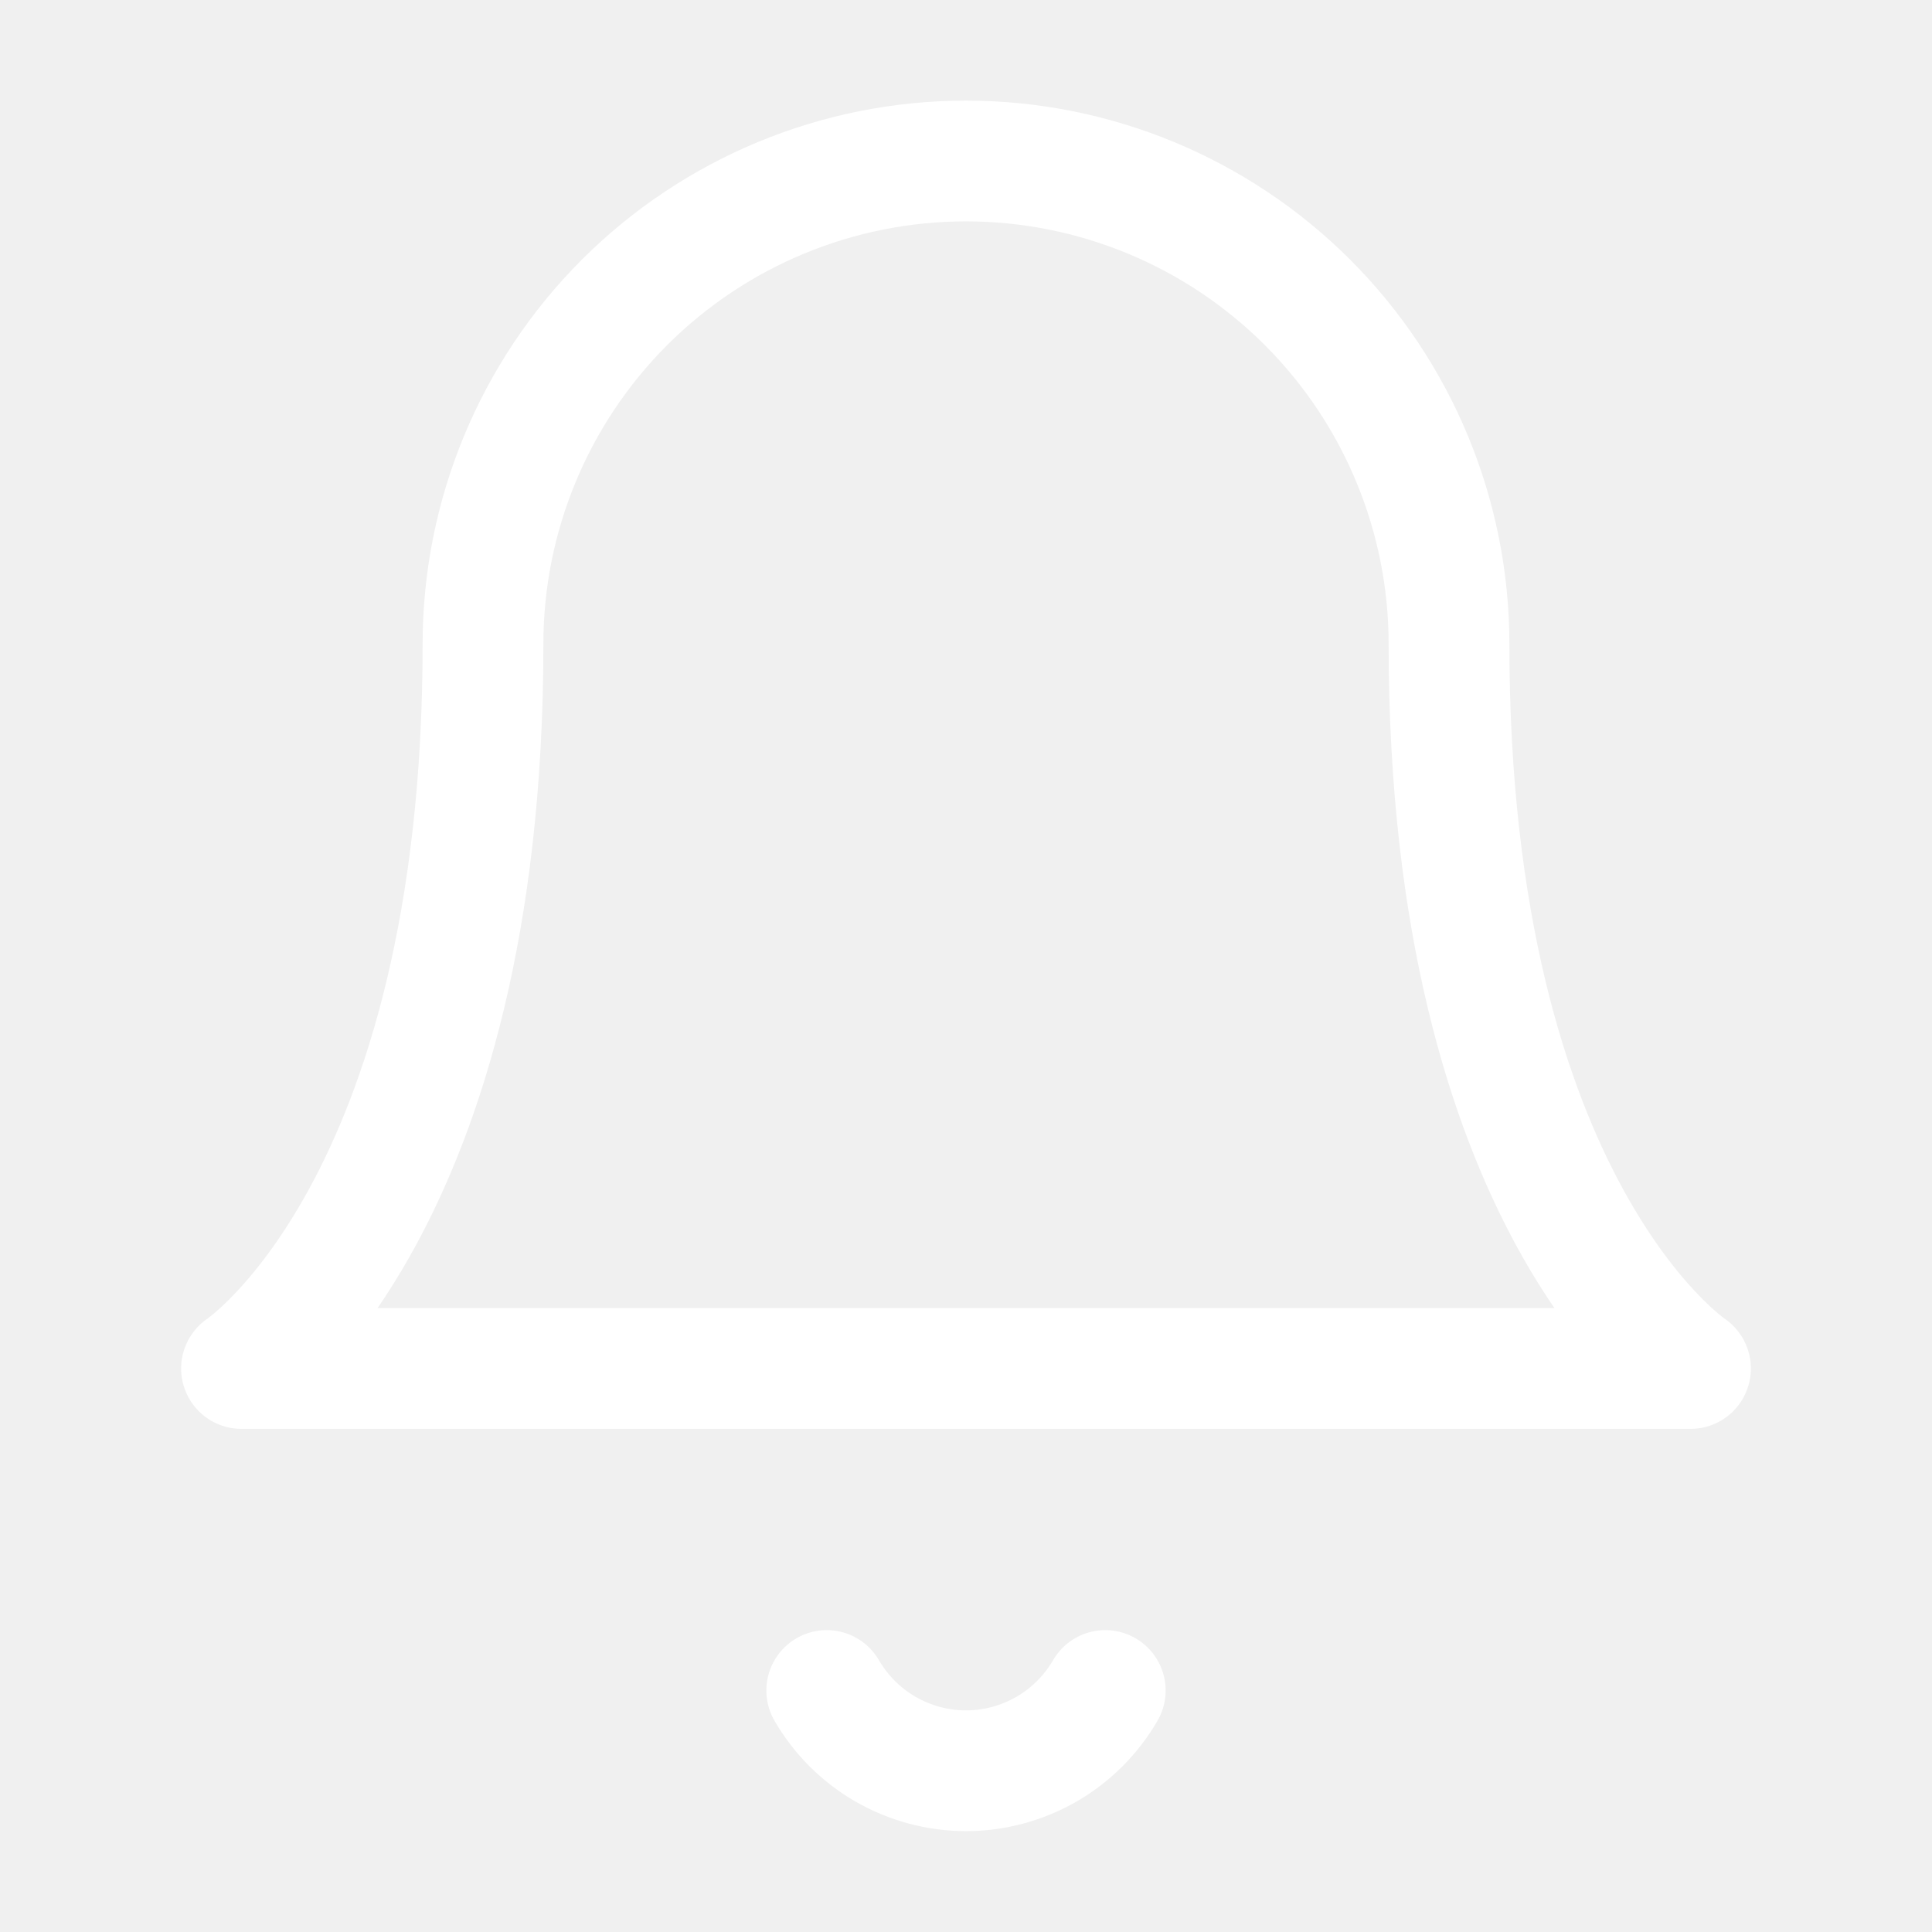
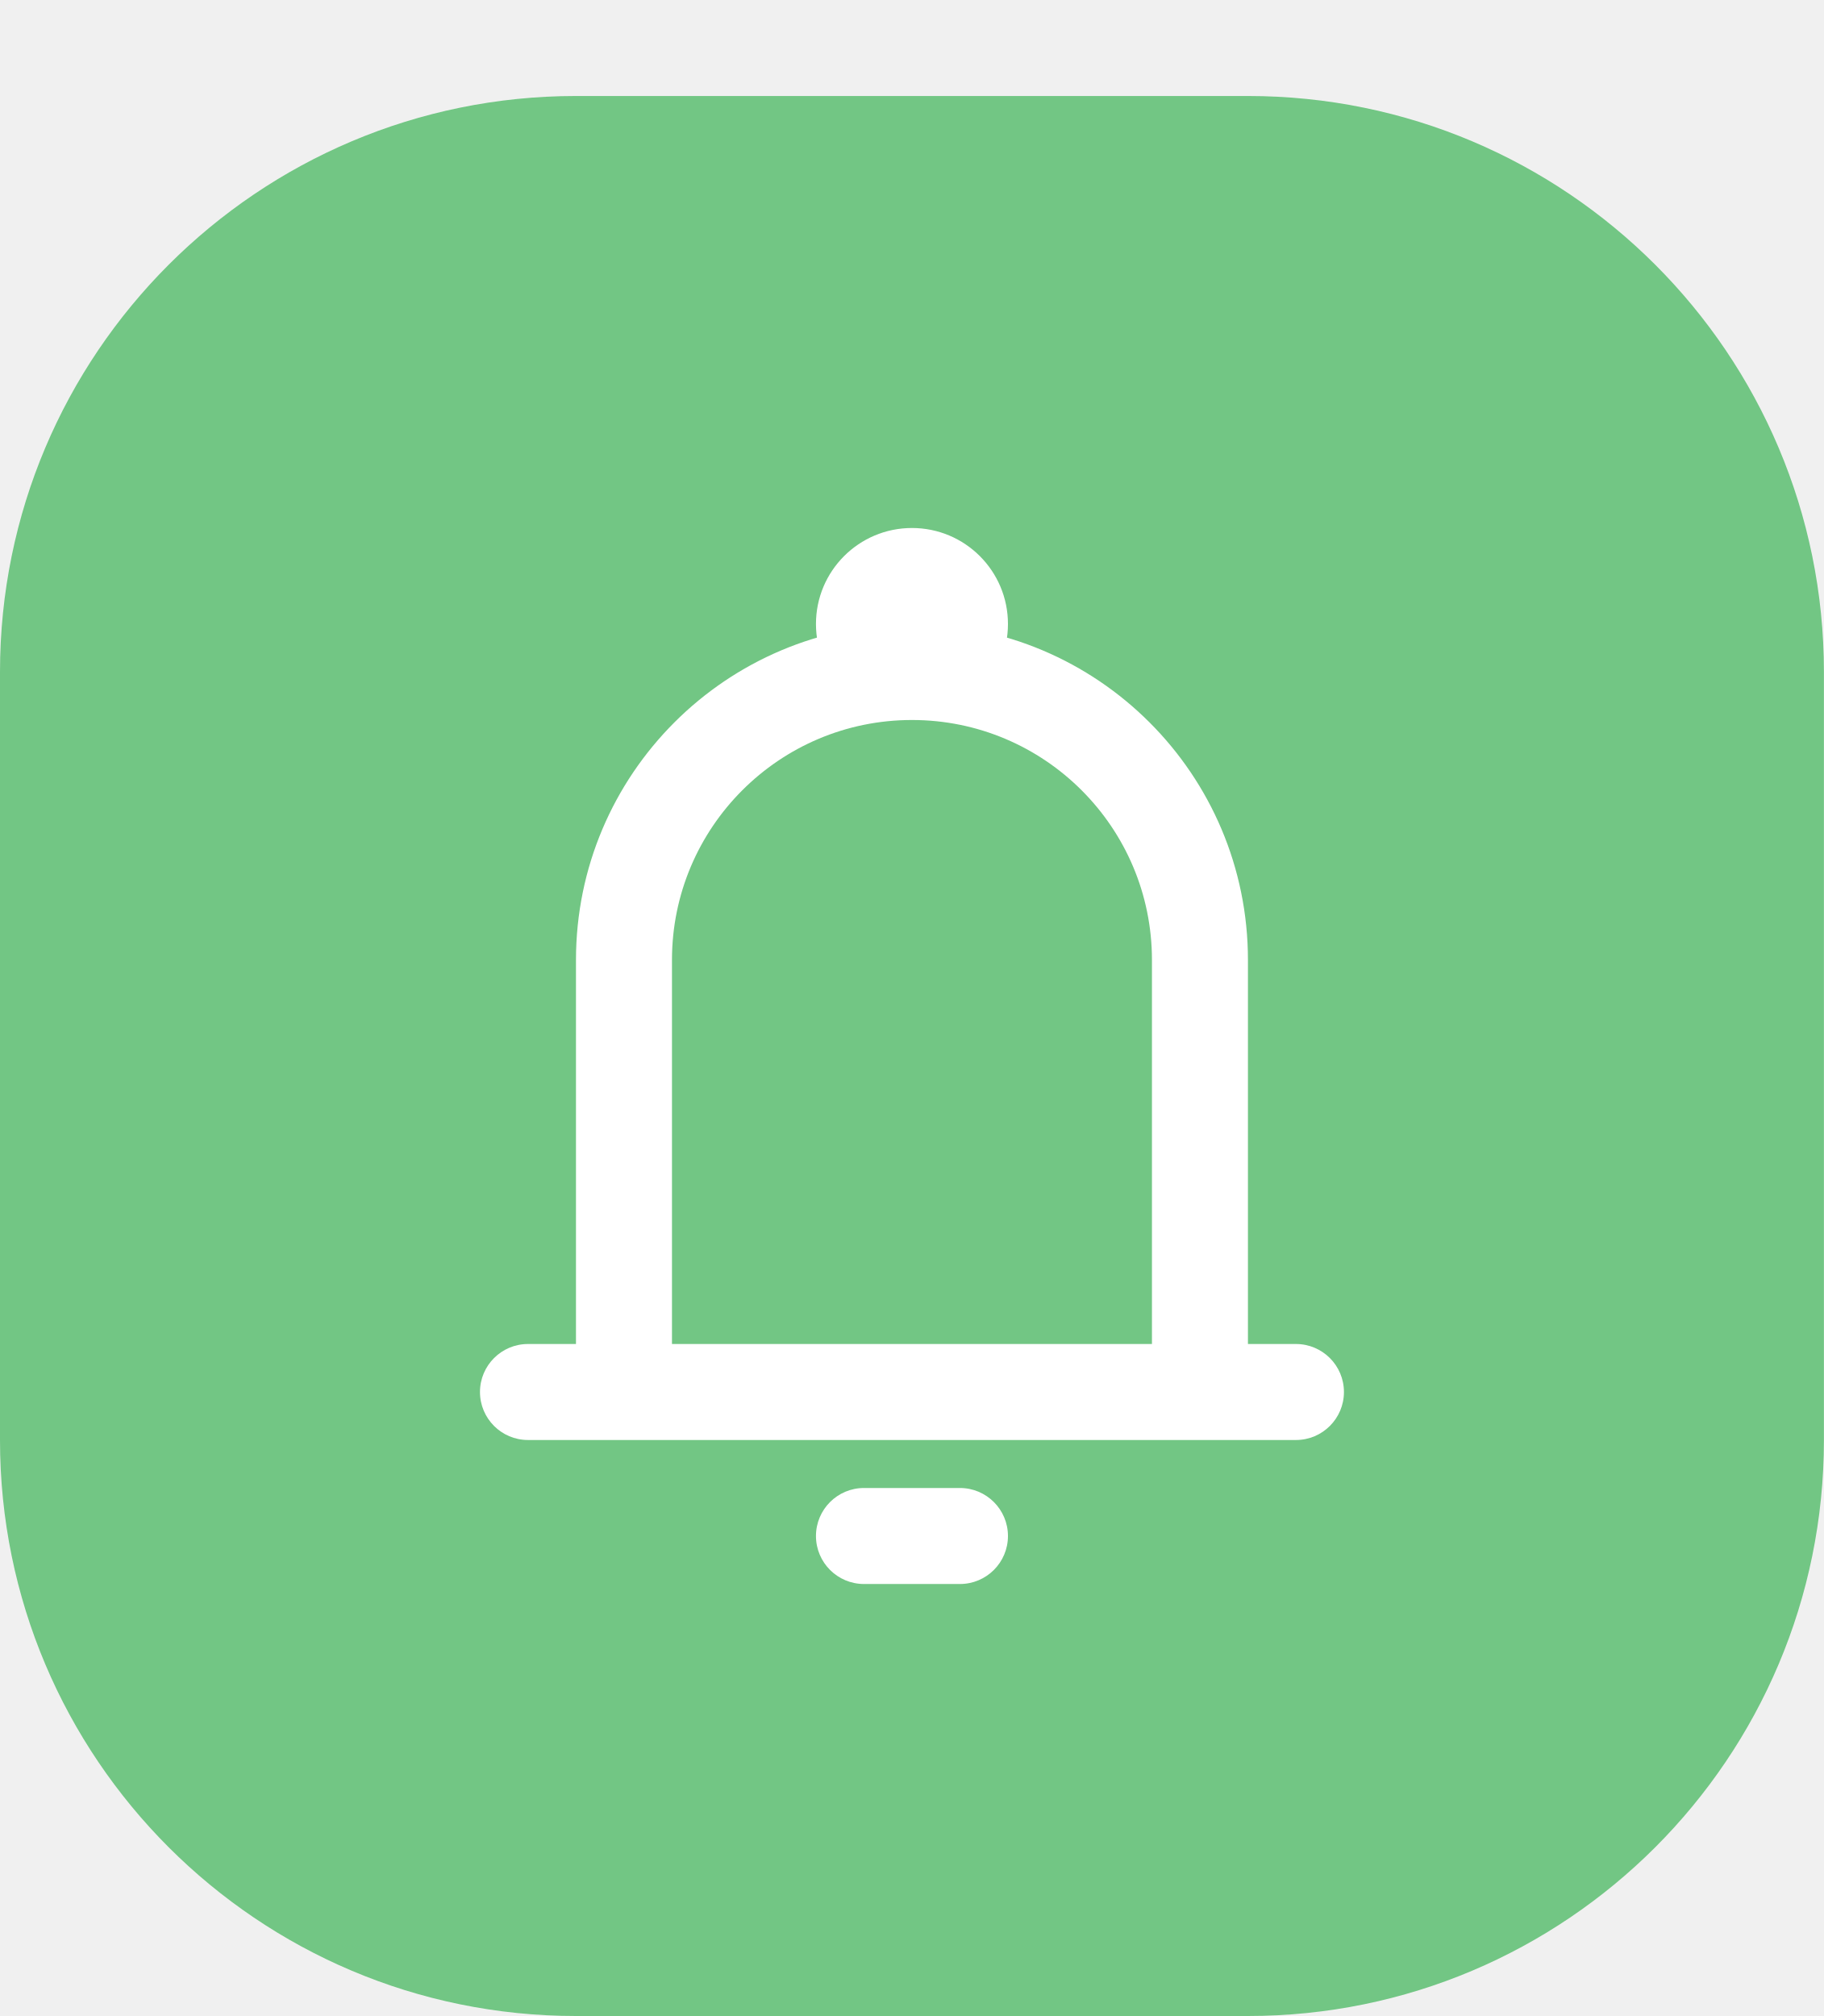
- <svg xmlns="http://www.w3.org/2000/svg" width="24" height="24" viewBox="0 0 24 24" fill="none">
-   <path d="M18 8C18 6.409 17.368 4.883 16.243 3.757C15.117 2.632 13.591 2 12 2C10.409 2 8.883 2.632 7.757 3.757C6.632 4.883 6 6.409 6 8C6 15 3 17 3 17H21C21 17 18 15 18 8Z" stroke="white" stroke-width="1.5" stroke-linecap="round" stroke-linejoin="round" />
-   <path d="M13.73 21C13.554 21.303 13.302 21.555 12.998 21.73C12.695 21.904 12.35 21.997 12 21.997C11.65 21.997 11.305 21.904 11.002 21.73C10.698 21.555 10.446 21.303 10.27 21" stroke="white" stroke-width="1.5" stroke-linecap="round" stroke-linejoin="round" />
+ <svg xmlns="http://www.w3.org/2000/svg" width="38" height="42" viewBox="0 0 38 42" fill="none">
+   <rect y="2" width="38" height="40" rx="12" fill="#72C684" />
+   <path d="M11 28C10.448 28 10 28.448 10 29C10 29.552 10.448 30 11 30V28ZM27 30C27.552 30 28 29.552 28 29C28 28.448 27.552 28 27 28V30ZM18 31C17.448 31 17 31.448 17 32C17 32.552 17.448 33 18 33V31ZM20 33C20.552 33 21 32.552 21 32C21 31.448 20.552 31 20 31V33ZM14 29V20H12V29H14ZM24 20V29H26V20H24ZM13 30H25V28H13V30ZM13 28H11V30H13V28ZM25 30H27V28H25V30ZM19 15C21.761 15 24 17.239 24 20H26C26 16.134 22.866 13 19 13V15ZM14 20C14 17.239 16.239 15 19 15V13C15.134 13 12 16.134 12 20H14ZM18 33H20V31H18V33ZM19 13V15C20.105 15 21 14.105 21 13H19ZM19 13H17C17 14.105 17.895 15 19 15V13ZM19 13V11C17.895 11 17 11.895 17 13H19ZM19 13H21C21 11.895 20.105 11 19 11V13Z" fill="white" />
</svg>
